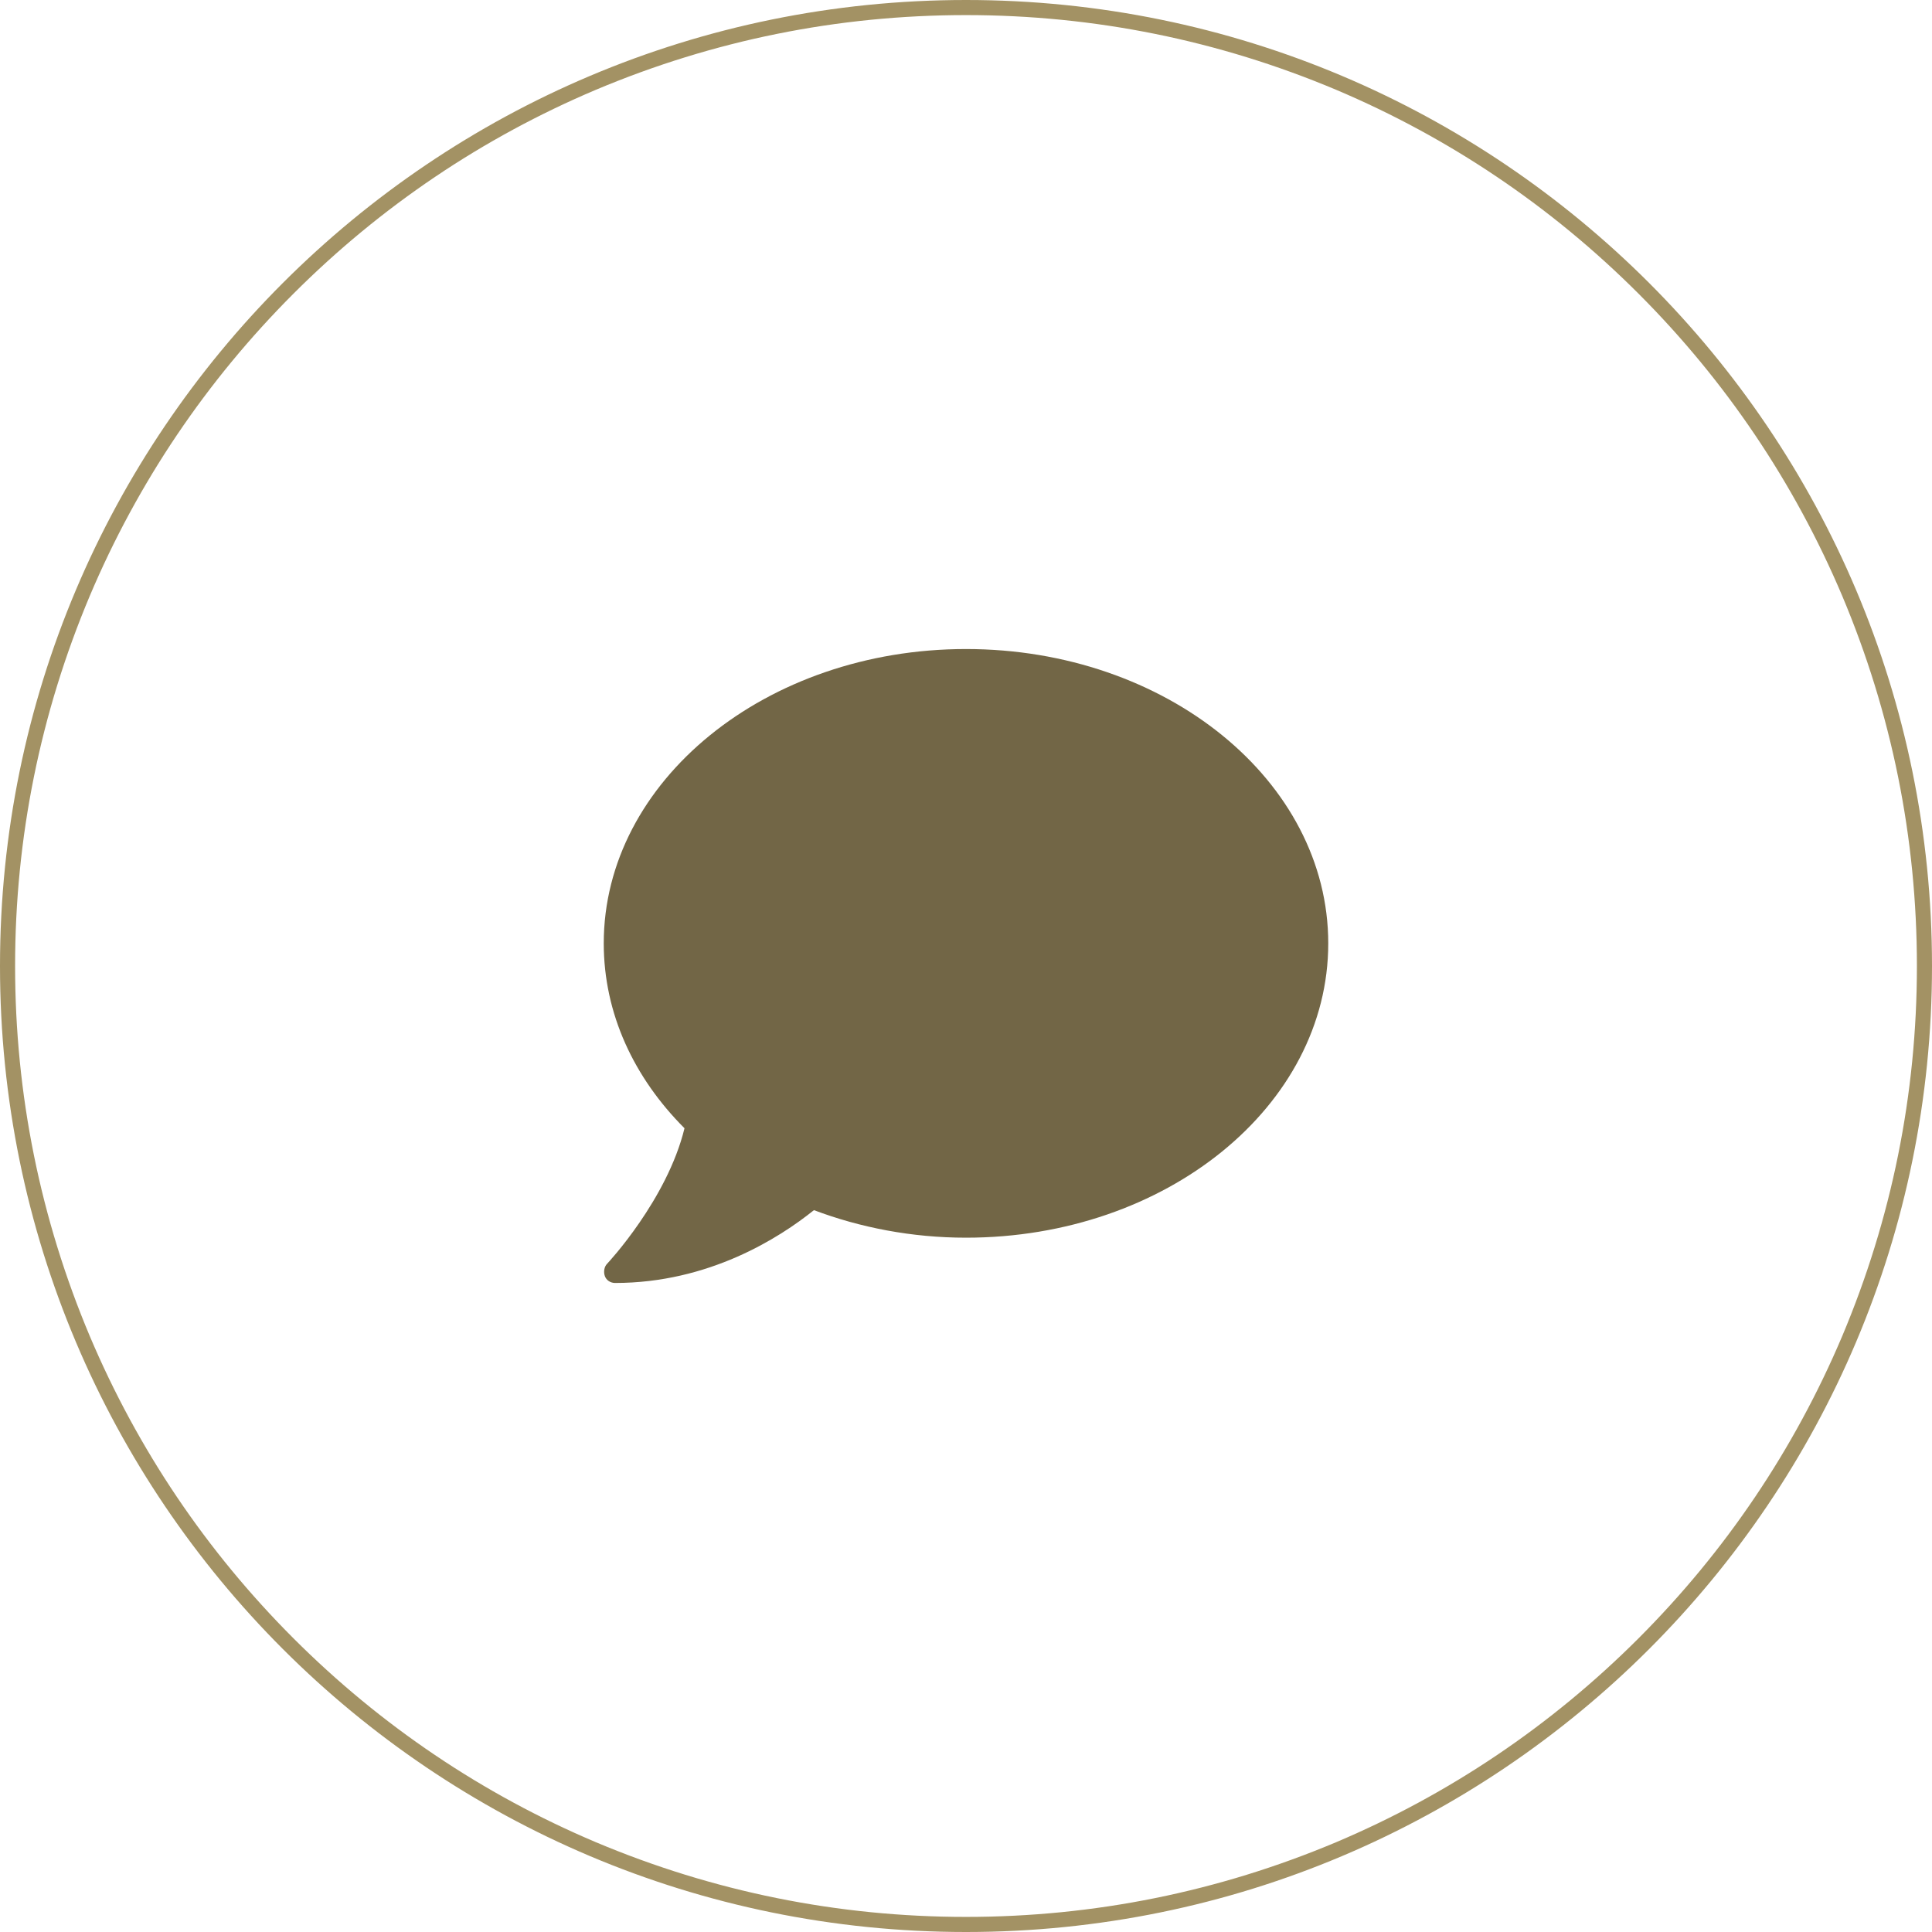
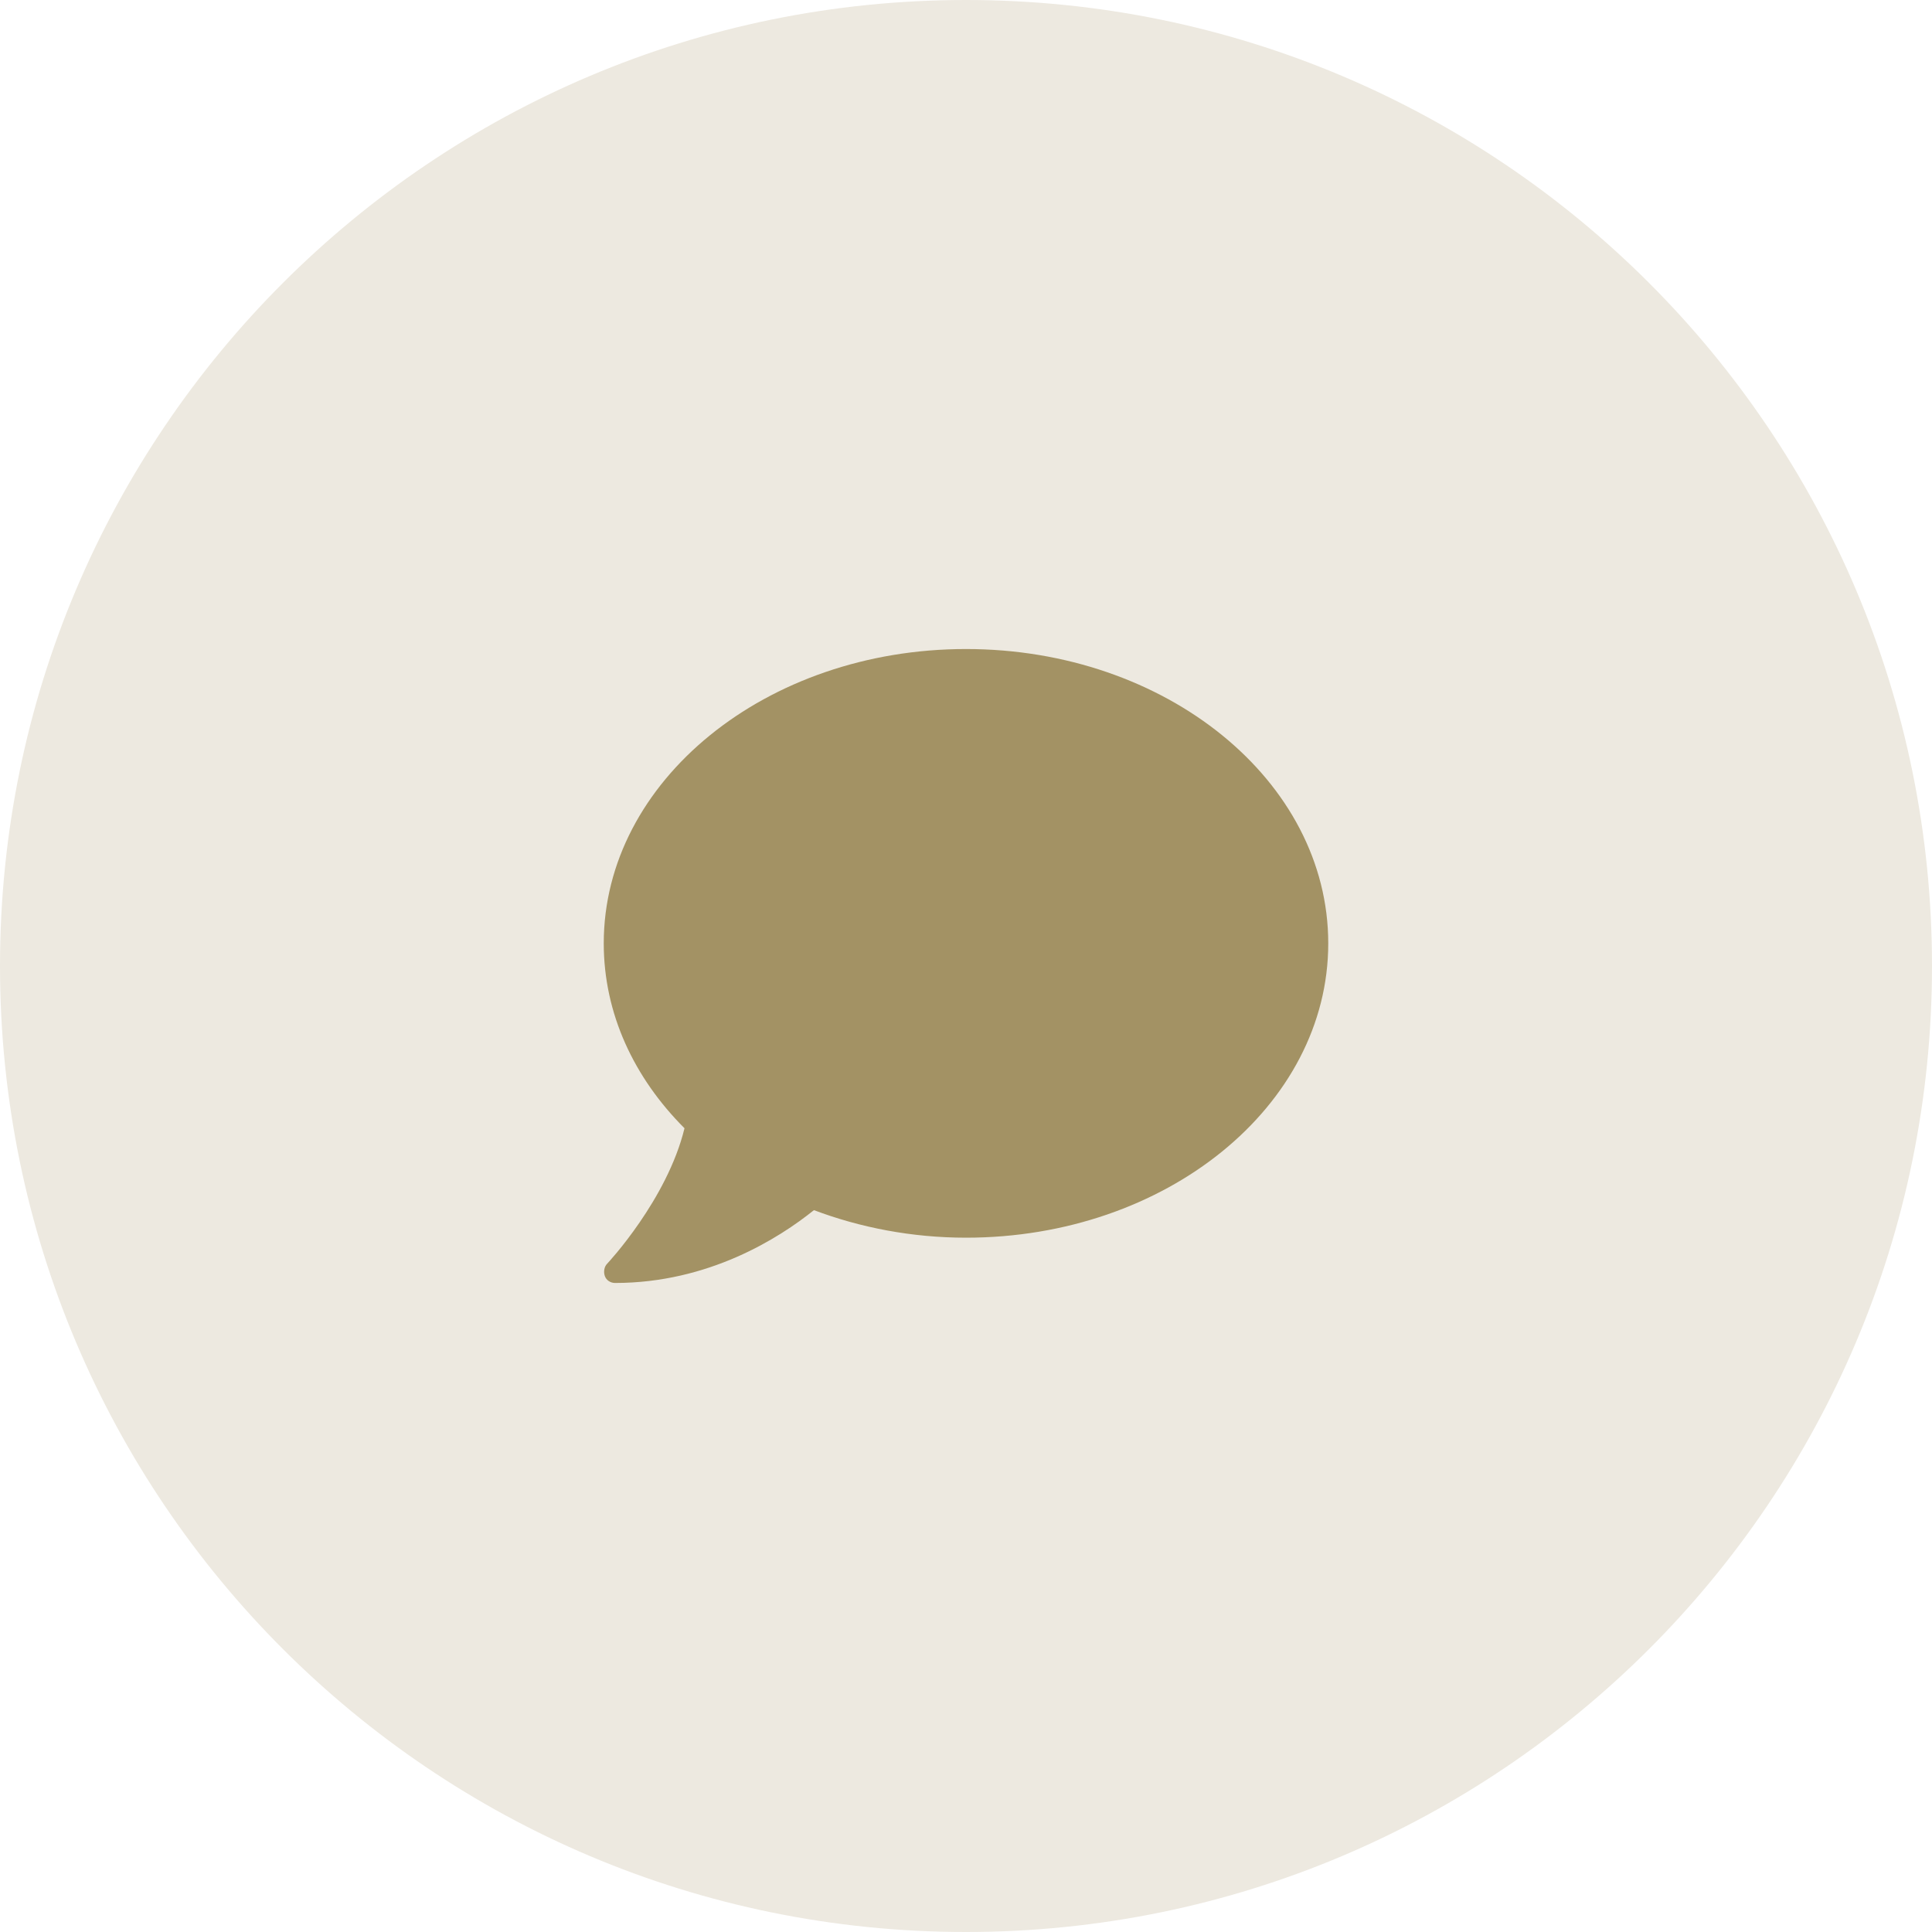
<svg xmlns="http://www.w3.org/2000/svg" version="1.1" id="Layer_1" x="0px" y="0px" viewBox="0 0 512 512" style="enable-background:new 0 0 512 512;" xml:space="preserve">
  <style type="text/css">
- 	.st0{fill:#A39264;}
+ 	.st0{fill:#EDE9E0;}
	.st1{fill:none;}
- 	.st2{fill:#726646;}
+ 	.st2{fill:#A39264;}
</style>
  <g>
    <g>
-       <path class="st0" d="M256,4c34,0,67,6.7,98.1,19.8c30,12.7,57,30.9,80.1,54c23.1,23.1,41.3,50.1,54,80.1    C501.3,189,508,222,508,256s-6.7,67-19.8,98.1c-12.7,30-30.9,57-54,80.1c-23.1,23.1-50.1,41.3-80.1,54C323,501.3,290,508,256,508    s-67-6.7-98.1-19.8c-30-12.7-57-30.9-80.1-54c-23.1-23.1-41.3-50.1-54-80.1C10.7,323,4,290,4,256s6.7-67,19.8-98.1    c12.7-30,30.9-57,54-80.1c23.1-23.1,50.1-41.3,80.1-54C189,10.7,222,4,256,4 M256,0C114.6,0,0,114.6,0,256s114.6,256,256,256    s256-114.6,256-256S397.4,0,256,0L256,0z" />
+       <circle class="st0" cx="256" cy="256" r="256" />
    </g>
  </g>
-   <g>
-     <rect x="160" y="160" class="st1" width="192" height="192" />
-     <path class="st2" d="M256,172c-53,0-96,35-96,78c0,18.6,8,35.6,21.4,49c-4.6,18.9-20.3,35.7-20.5,35.9c-0.8,0.8-1,2.2-0.6,3.3   s1.5,1.8,2.7,1.8c24.8,0,43.5-11.9,52.7-19.3c12.2,4.6,25.9,7.3,40.3,7.3c53,0,96-34.9,96-78S309,172,256,172z" />
-   </g>
+   <rect x="160" y="160" class="st1" width="192" height="192" />
+   <path class="st2" d="M256,172c-53,0-96,35-96,78c0,18.6,8,35.6,21.4,49c-4.6,18.9-20.3,35.7-20.5,35.9c-0.8,0.8-1,2.2-0.6,3.3  s1.5,1.8,2.7,1.8c24.8,0,43.5-11.9,52.7-19.3c12.2,4.6,25.9,7.3,40.3,7.3c53,0,96-34.9,96-78S309,172,256,172z" />
</svg>
